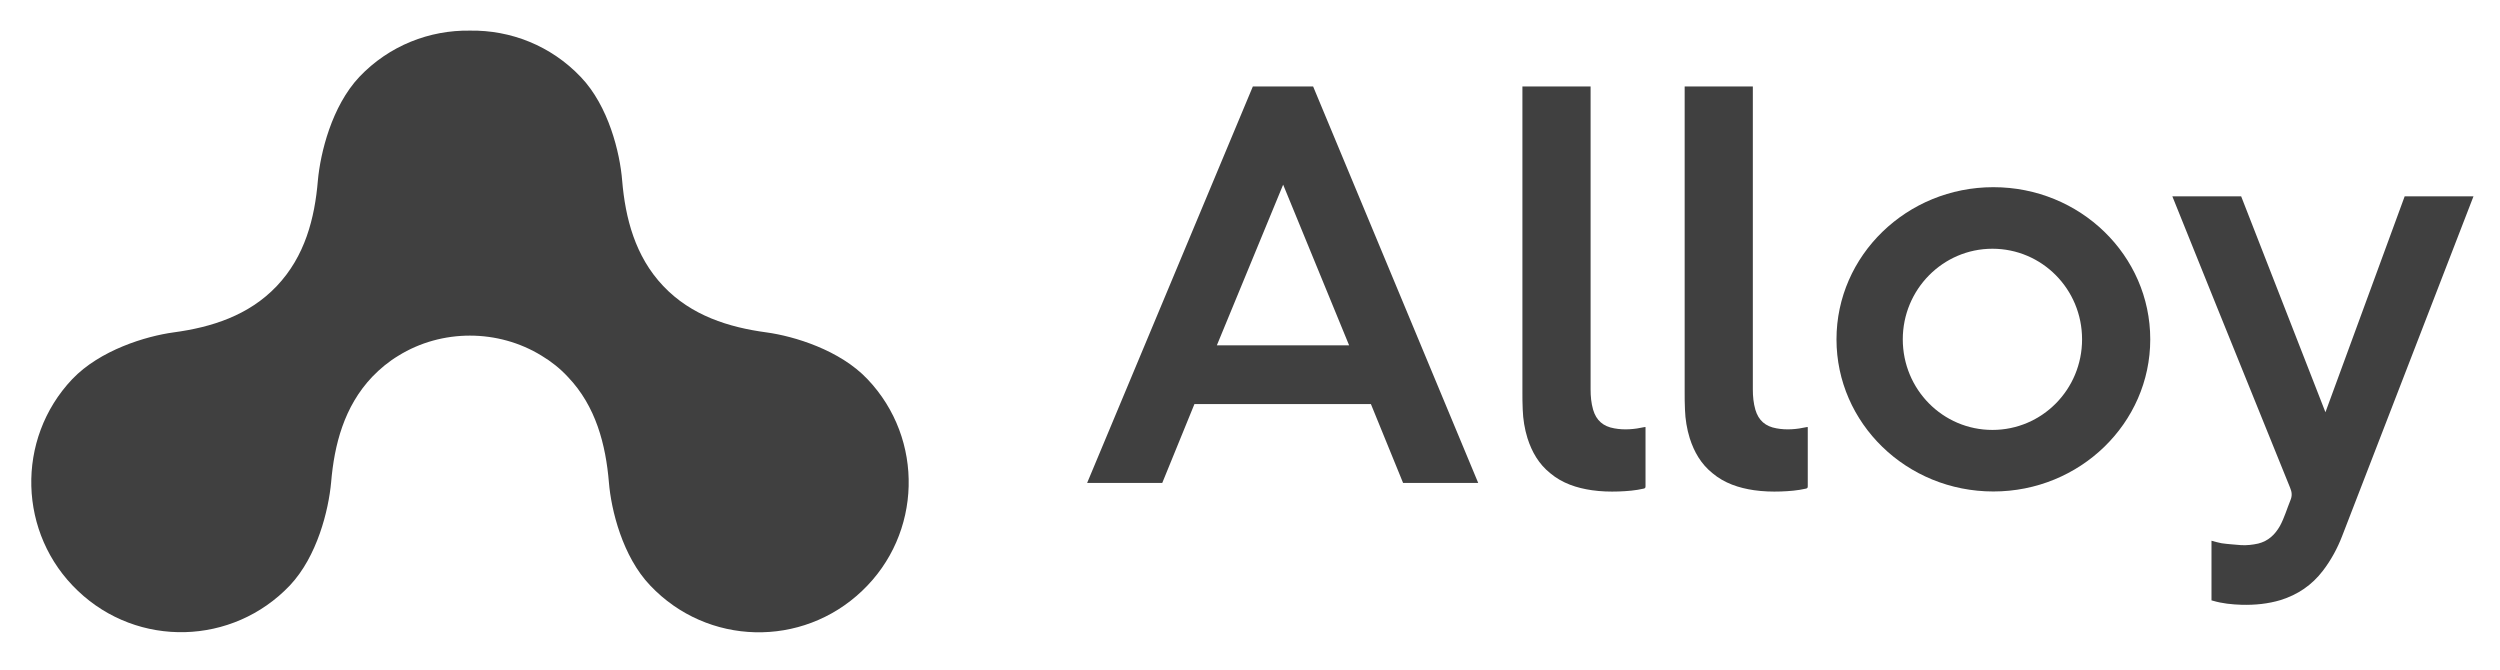
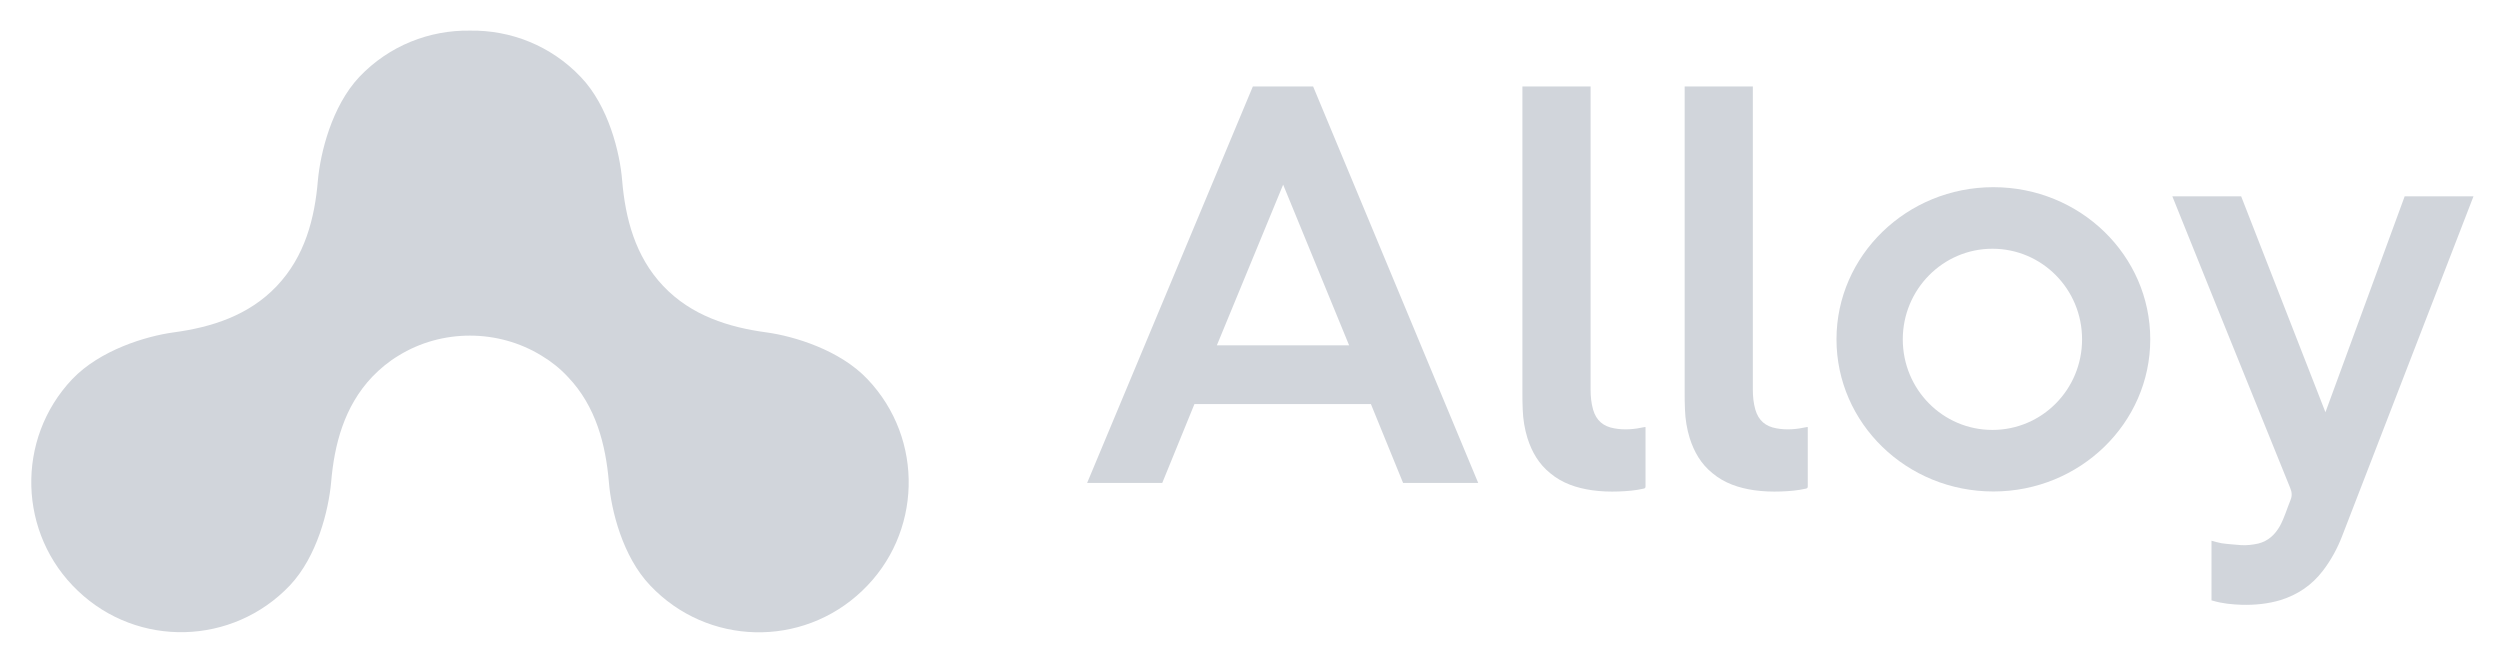
<svg xmlns="http://www.w3.org/2000/svg" version="1.1" id="Layer_1" x="0px" y="0px" viewBox="0 0 792 212" style="enable-background:new 0 0 792 212;" xml:space="preserve">
  <style>
-      path { fill: #404040; }
+          path { fill: #D1D5DB; }
 </style>
  <g>
    <g>
      <g id="Page-1_48_">
        <path id="Fill-1_83_" class="st0" d="M206,185.5c-8.8-9.2-12.4-24-13.1-32.7c-1-11.9-4.1-24.1-13-33.4c-2.5-2.7-5.3-4.9-8.3-6.7 c-13.8-8.5-31.7-8.5-45.4,0c-3,1.8-5.8,4.1-8.3,6.7c-8.9,9.4-12,21.5-13,33.4c-0.8,8.8-4.4,23.5-13.1,32.7 c-18.1,19-48.1,19.8-67.1,1.7c-19-18-19.8-48.1-1.8-67.1c8.8-9.2,23.3-13.6,32.1-14.8c11.9-1.6,23.8-5.3,32.7-14.7 c8.9-9.4,12-21.4,13-33.4c0.8-8.8,4.4-23.5,13.1-32.8c9.5-10,22.3-14.9,35.1-14.7c12.8-0.2,25.6,4.7,35.1,14.7 c8.8,9.2,12.4,24,13.1,32.8c1,11.9,4.1,24,13,33.4c8.9,9.4,20.8,13.1,32.7,14.7c8.8,1.2,23.3,5.6,32,14.8 c18.1,19,17.3,49.1-1.7,67.1C254.1,205.3,224.1,204.6,206,185.5L206,185.5L206,185.5z" />
      </g>
    </g>
    <g>
      <g>
        <g>
          <path class="st0" d="M742,169.8c-1.5,3.9-3.5,7.6-6.1,11c-3.5,4.6-8,7.6-13.4,9.3c-4,1.2-8.1,1.6-12.3,1.5 c-3.1-0.1-6.2-0.4-9.2-1.3l-0.4-0.1l0-18.9c1.1,0.3,2.1,0.6,3.2,0.8c2,0.3,4.1,0.4,6.2,0.6c1.8,0.1,3.6-0.1,5.4-0.5 c3.2-0.8,5.3-2.8,6.9-5.6c1.4-2.6,2.2-5.4,3.3-8.1c0.6-1.4,0.5-2.6-0.1-4c-7.9-19.4-15.7-38.9-23.6-58.3 c-4.5-11.2-9-22.3-13.5-33.5c-0.1-0.2-0.1-0.3-0.2-0.5c0.3,0,0.5,0,0.7,0l21.1,0l26.7,68.4l25.1-68.4l21.8,0L742,169.8z" />
        </g>
      </g>
      <g>
        <g>
          <path class="st0" d="M482.3,27.4c7.2,0,14.4,0,21.6,0l0,96c0,2.2,0.2,4.3,0.8,6.4c1,3.4,3.2,5.3,6.7,5.9 c3.2,0.6,6.4,0.3,9.6-0.4c0.1,0,0.1,0,0.3,0c0,0.2,0,0.4,0,0.6c0,6,0,12.1,0,18.1c0,0.5-0.1,0.7-0.6,0.8 c-2.6,0.6-5.2,0.8-7.9,0.9c-2.8,0.1-5.7,0-8.5-0.4c-4.8-0.7-9.4-2.2-13.2-5.4c-3.6-2.9-5.8-6.7-7.2-11.1c-0.9-2.9-1.4-6-1.5-9 c-0.1-1.9-0.1-3.8-0.1-5.7L482.3,27.4z" />
        </g>
      </g>
      <g>
        <g>
          <path class="st0" d="M533.7,27.4c7.2,0,14.4,0,21.6,0l0,96c0,2.2,0.2,4.3,0.8,6.4c1,3.4,3.2,5.3,6.7,5.9 c3.2,0.6,6.4,0.3,9.6-0.4c0.1,0,0.1,0,0.3,0c0,0.2,0,0.4,0,0.6c0,6,0,12.1,0,18.1c0,0.5-0.1,0.7-0.6,0.8 c-2.6,0.6-5.2,0.8-7.9,0.9c-2.8,0.1-5.7,0-8.5-0.4c-4.8-0.7-9.4-2.2-13.2-5.4c-3.6-2.9-5.8-6.7-7.2-11.1c-0.9-2.9-1.4-6-1.5-9 c-0.1-1.9-0.1-3.8-0.1-5.7L533.7,27.4z" />
        </g>
      </g>
      <path class="st0" d="M416,27.4h-19.1L344.4,153h23.8l10.2-25h55.9l10.2,25h23.8L416,27.4z M385.5,109.4l21-50.9l20.9,50.9H385.5z" />
      <path class="st0" d="M631.5,59.3c-27.4,0-49.7,21.6-49.7,48.2s22.2,48.2,49.7,48.2c27.4,0,49.7-21.6,49.7-48.2 S659,59.3,631.5,59.3z M631.2,136.2c-15.7,0-28.4-12.8-28.4-28.7c0-15.8,12.7-28.7,28.4-28.7c15.7,0,28.4,12.8,28.4,28.7 C659.6,123.4,646.9,136.2,631.2,136.2z" />
    </g>
  </g>
</svg>
